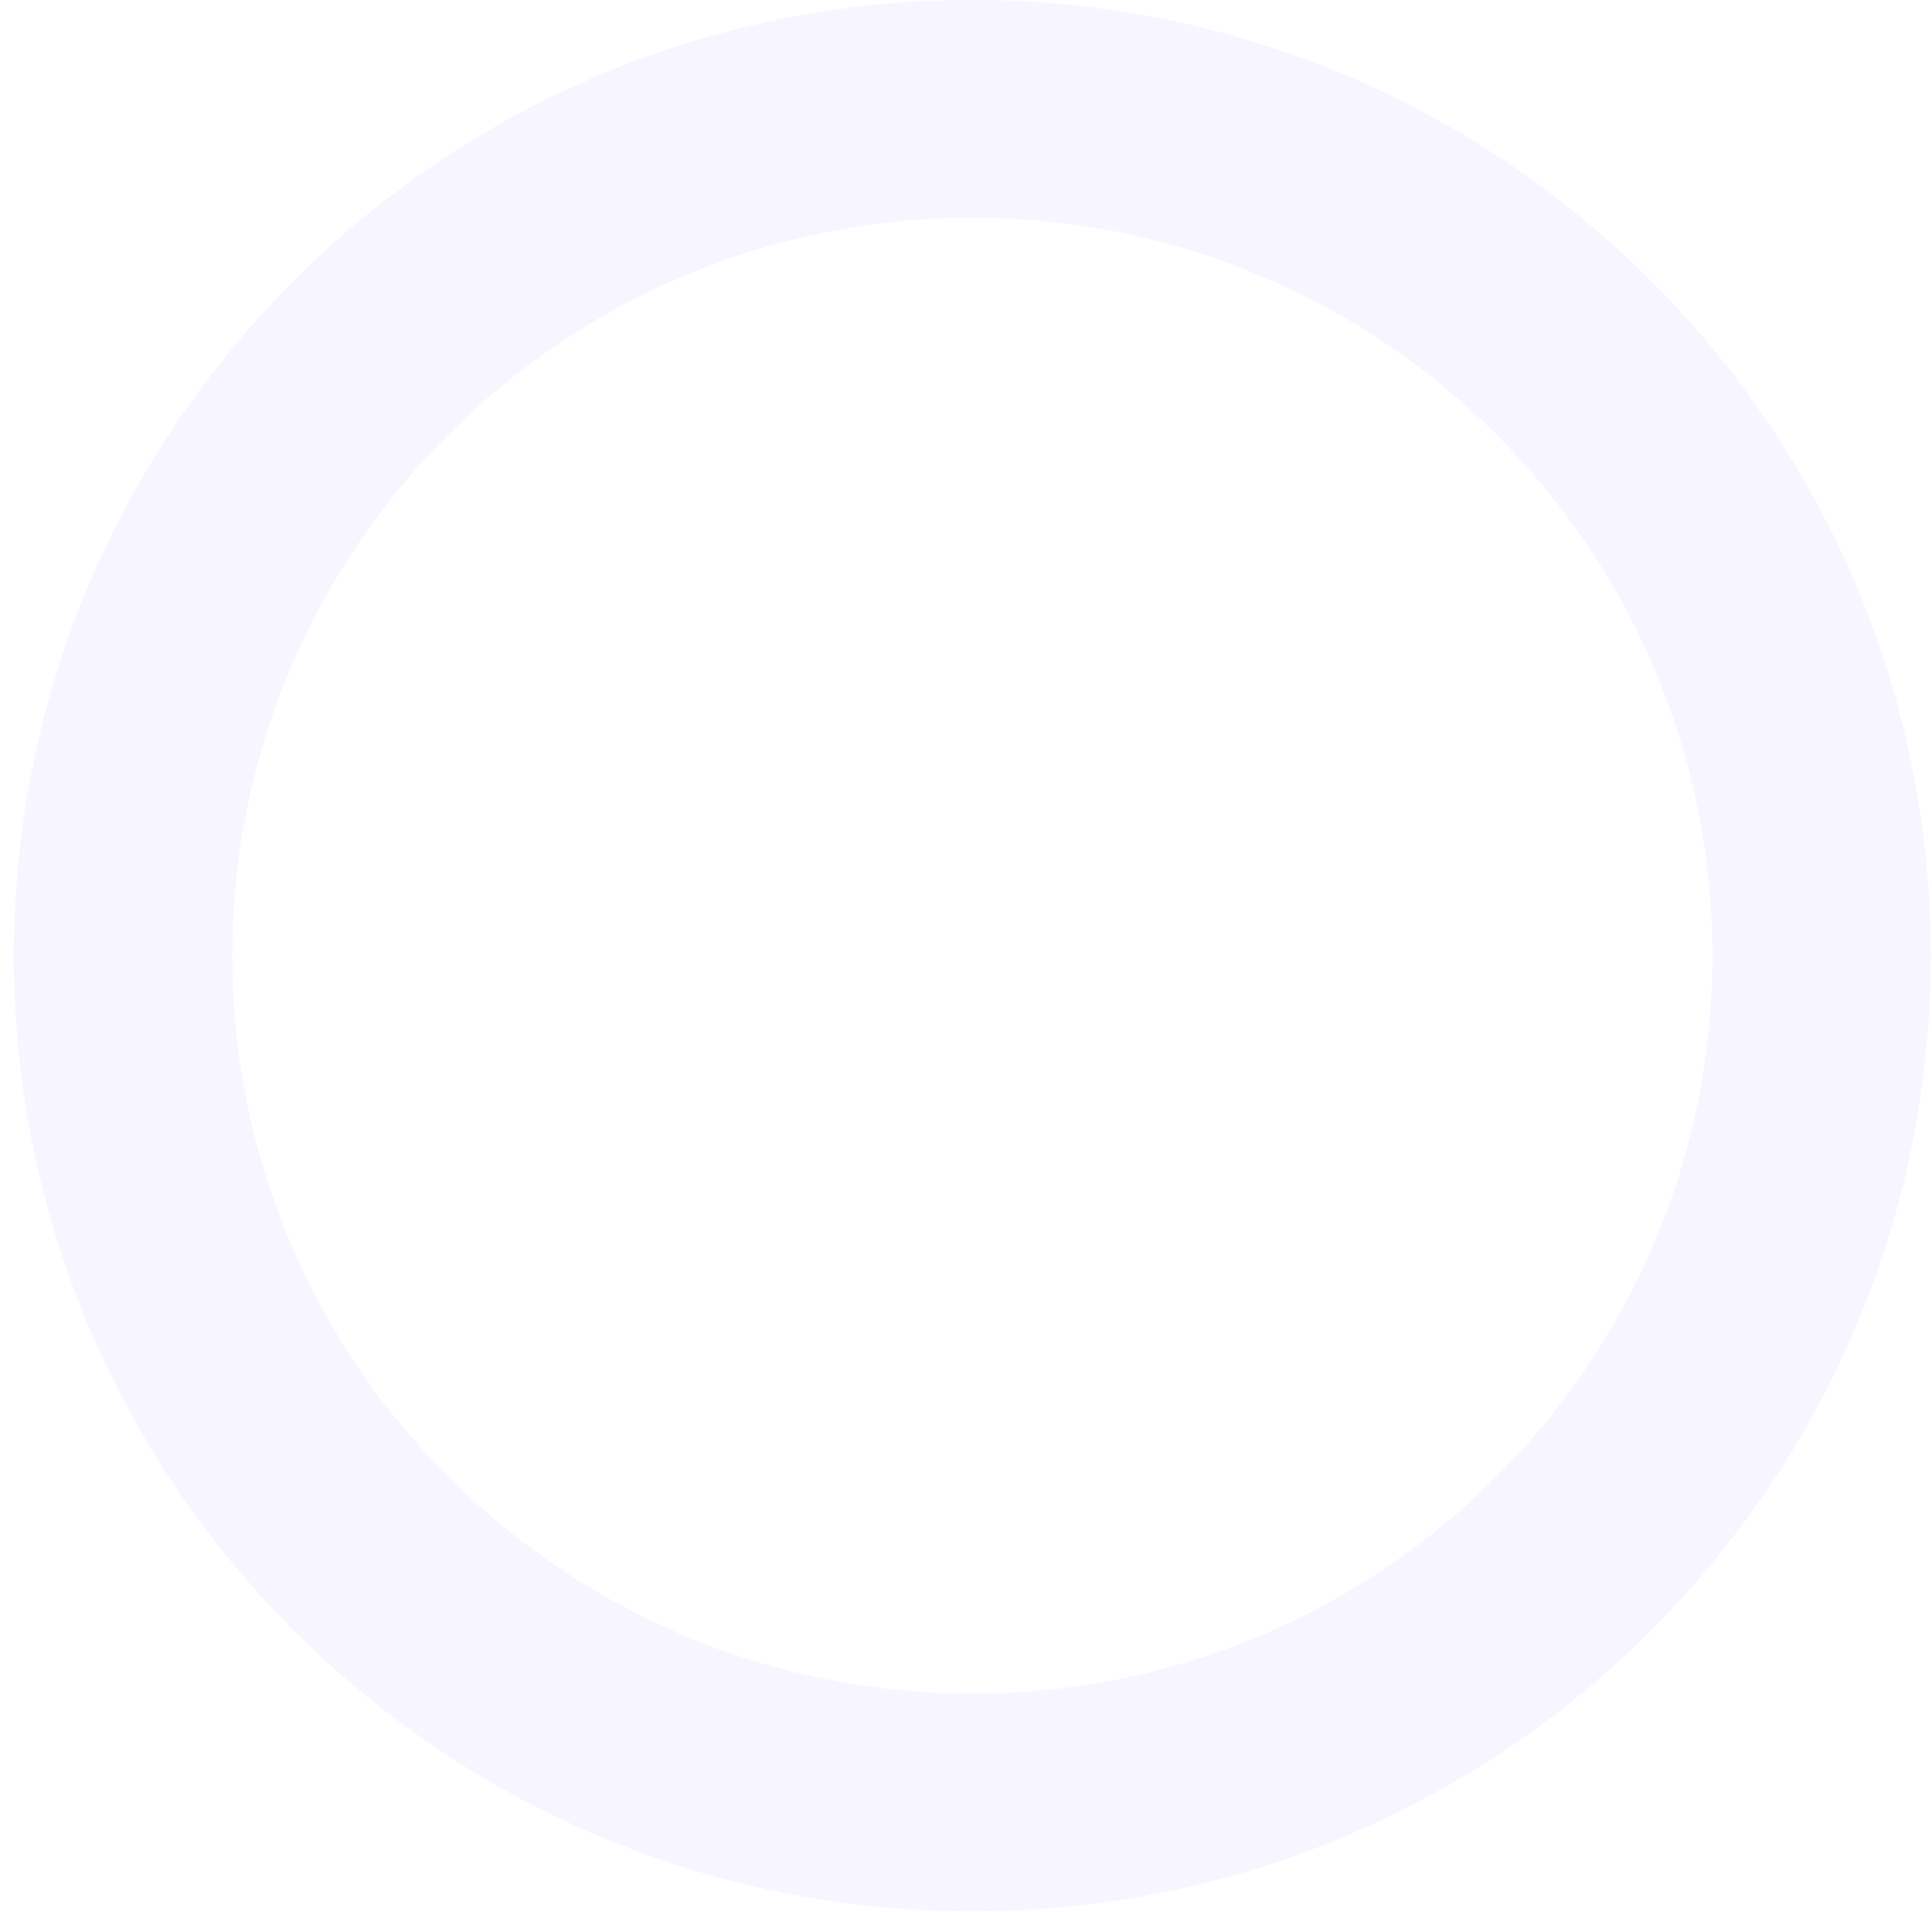
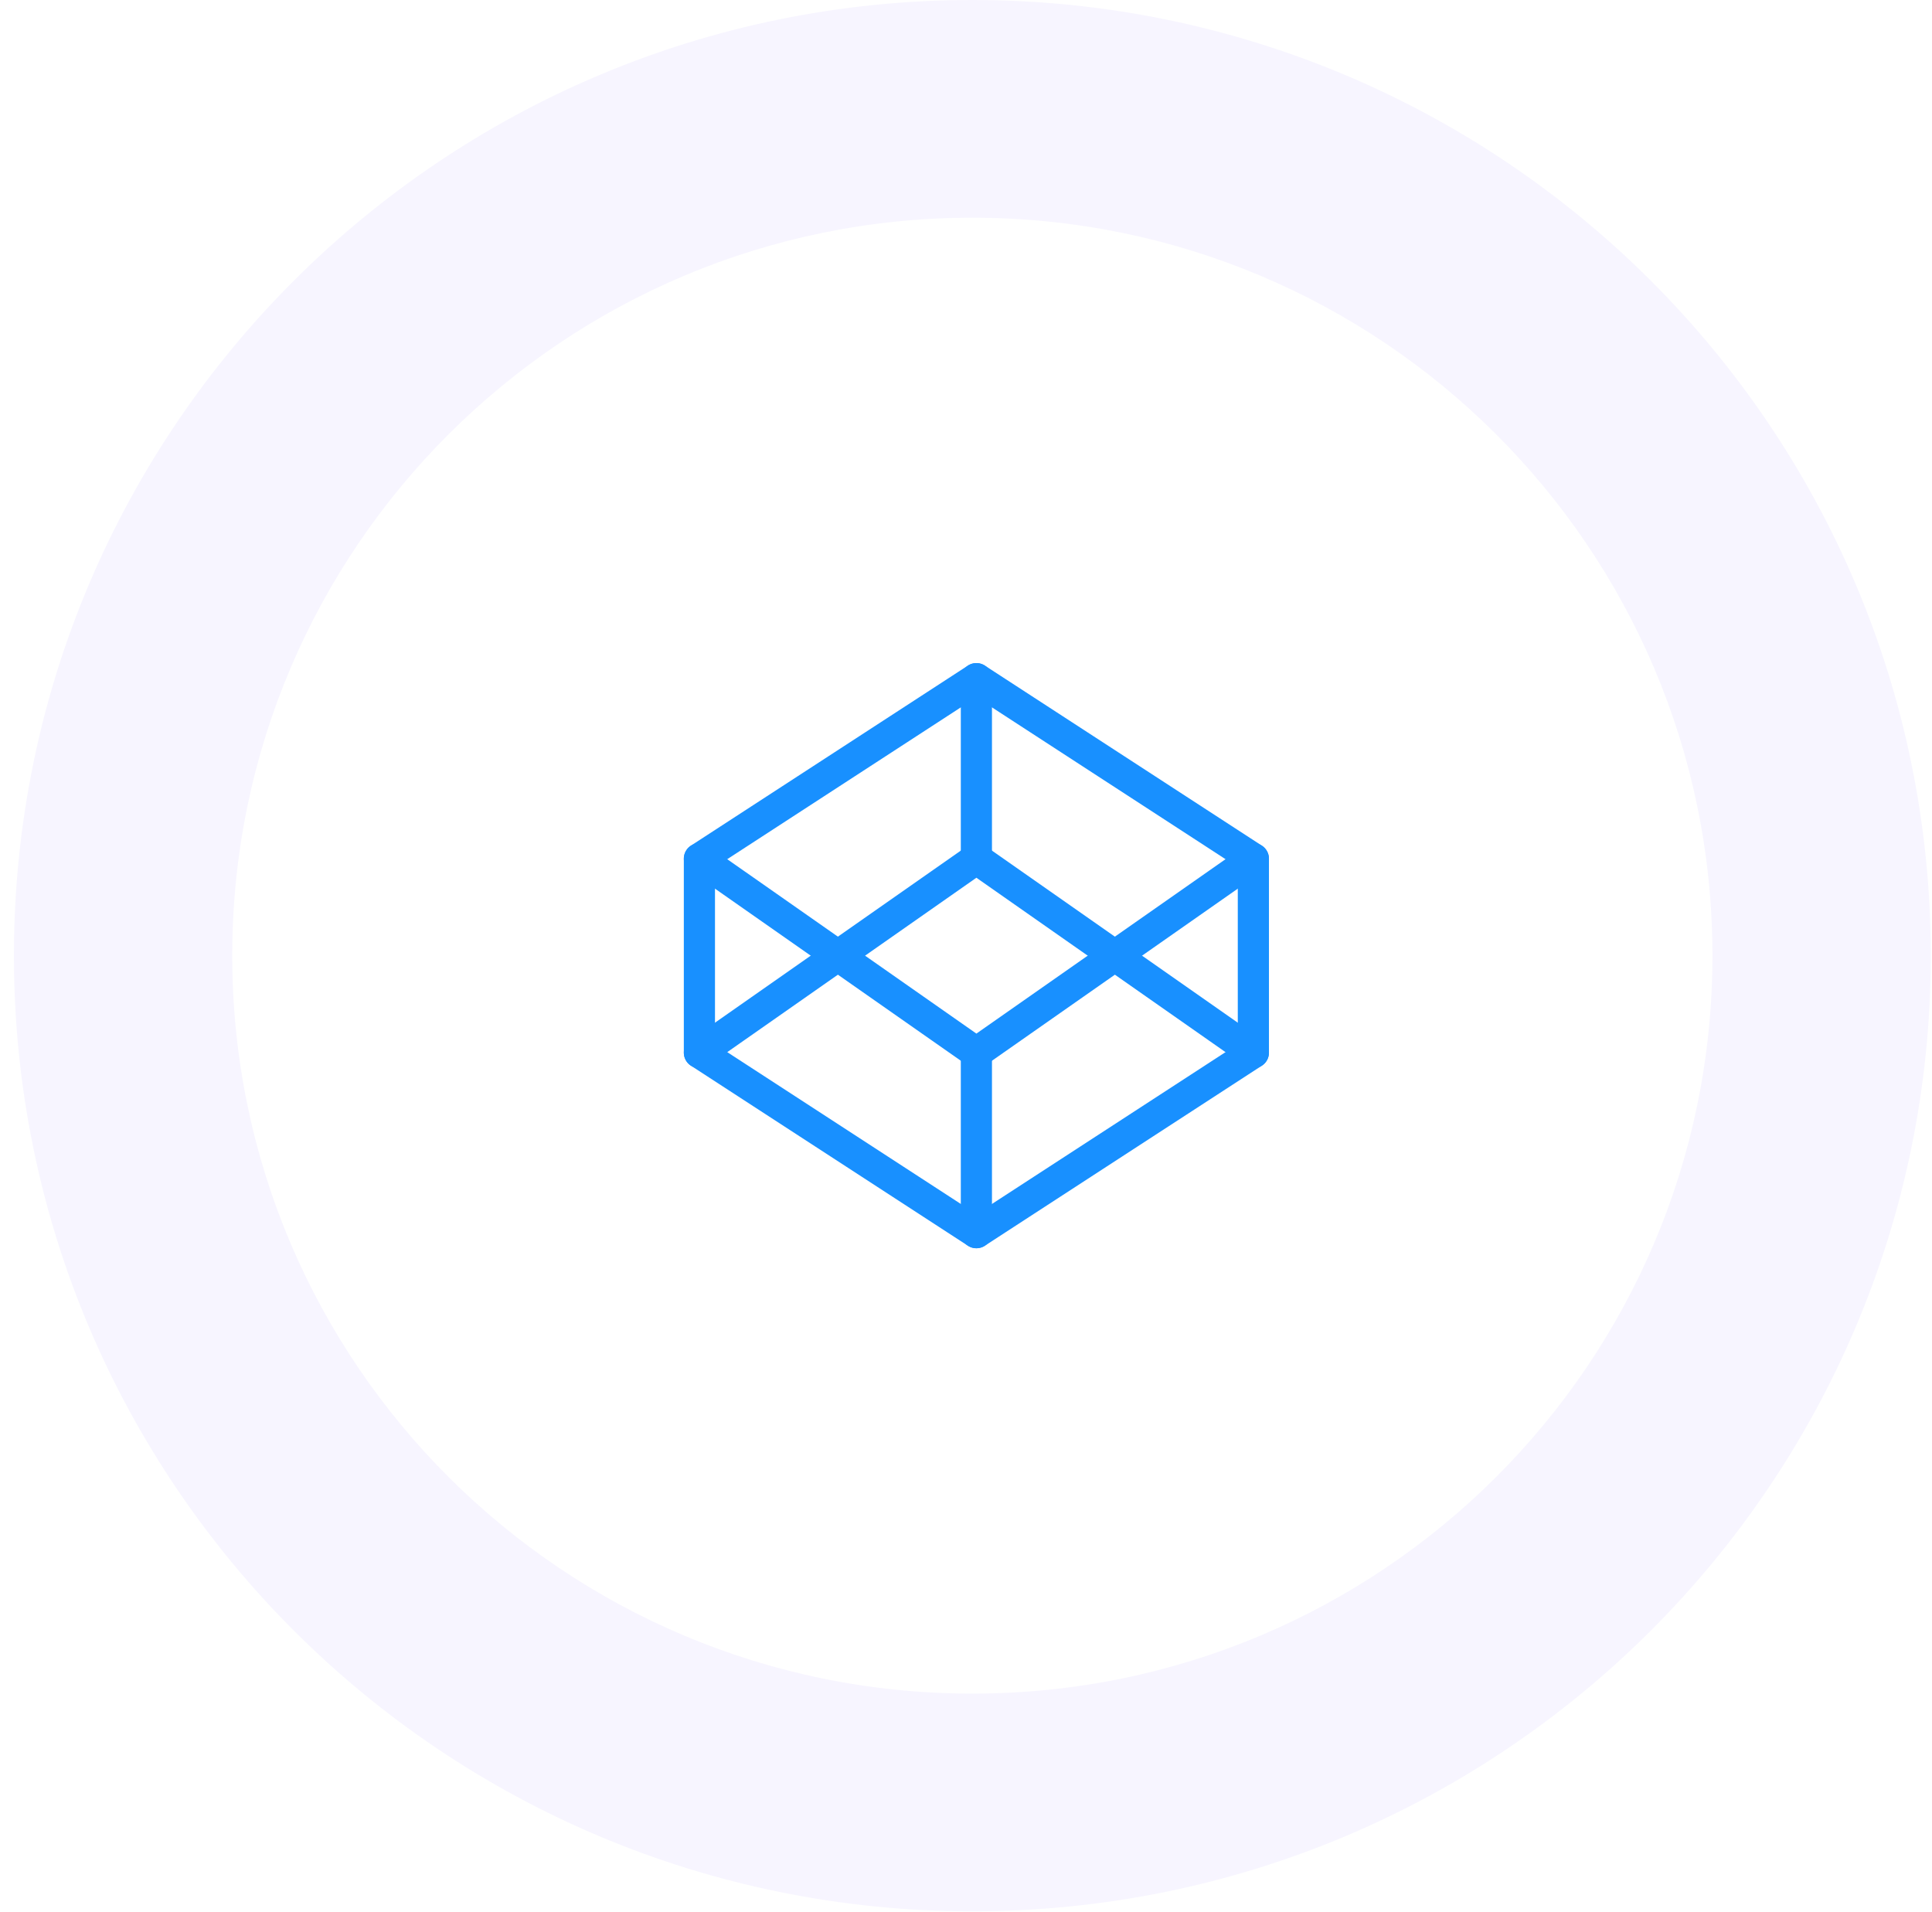
<svg xmlns="http://www.w3.org/2000/svg" width="93" height="92" viewBox="0 0 93 92" fill="none">
  <path d="M92.941 46C92.941 71.405 72.285 92 46.805 92C21.325 92 0.67 71.405 0.67 46C0.67 20.595 21.325 0 46.805 0C72.285 0 92.941 20.595 92.941 46ZM11.179 46C11.179 65.618 27.13 81.521 46.805 81.521C66.481 81.521 82.431 65.618 82.431 46C82.431 26.382 66.481 10.479 46.805 10.479C27.13 10.479 11.179 26.382 11.179 46Z" fill="#F7F5FF" />
+   <path fill-rule="evenodd" clip-rule="evenodd" d="M47 32.667L60.333 41.333V50.667L47 59.333L33.667 50.667V41.333L47 32.667V32.667Z" stroke="#1890FF" stroke-width="1.5" stroke-linecap="round" stroke-linejoin="round" />
+   <path d="M47 59.333V50.667" stroke="#1890FF" stroke-width="1.5" stroke-linecap="round" stroke-linejoin="round" />
+   <path d="M60.333 41.334L47 50.667L33.667 41.334" stroke="#1890FF" stroke-width="1.5" stroke-linecap="round" stroke-linejoin="round" />
+   <path d="M33.667 50.667L47 41.334L60.333 50.667" stroke="#1890FF" stroke-width="1.5" stroke-linecap="round" stroke-linejoin="round" />
+   <path d="M47 32.667V41.333" stroke="#1890FF" stroke-width="1.5" stroke-linecap="round" stroke-linejoin="round" />
</svg>
